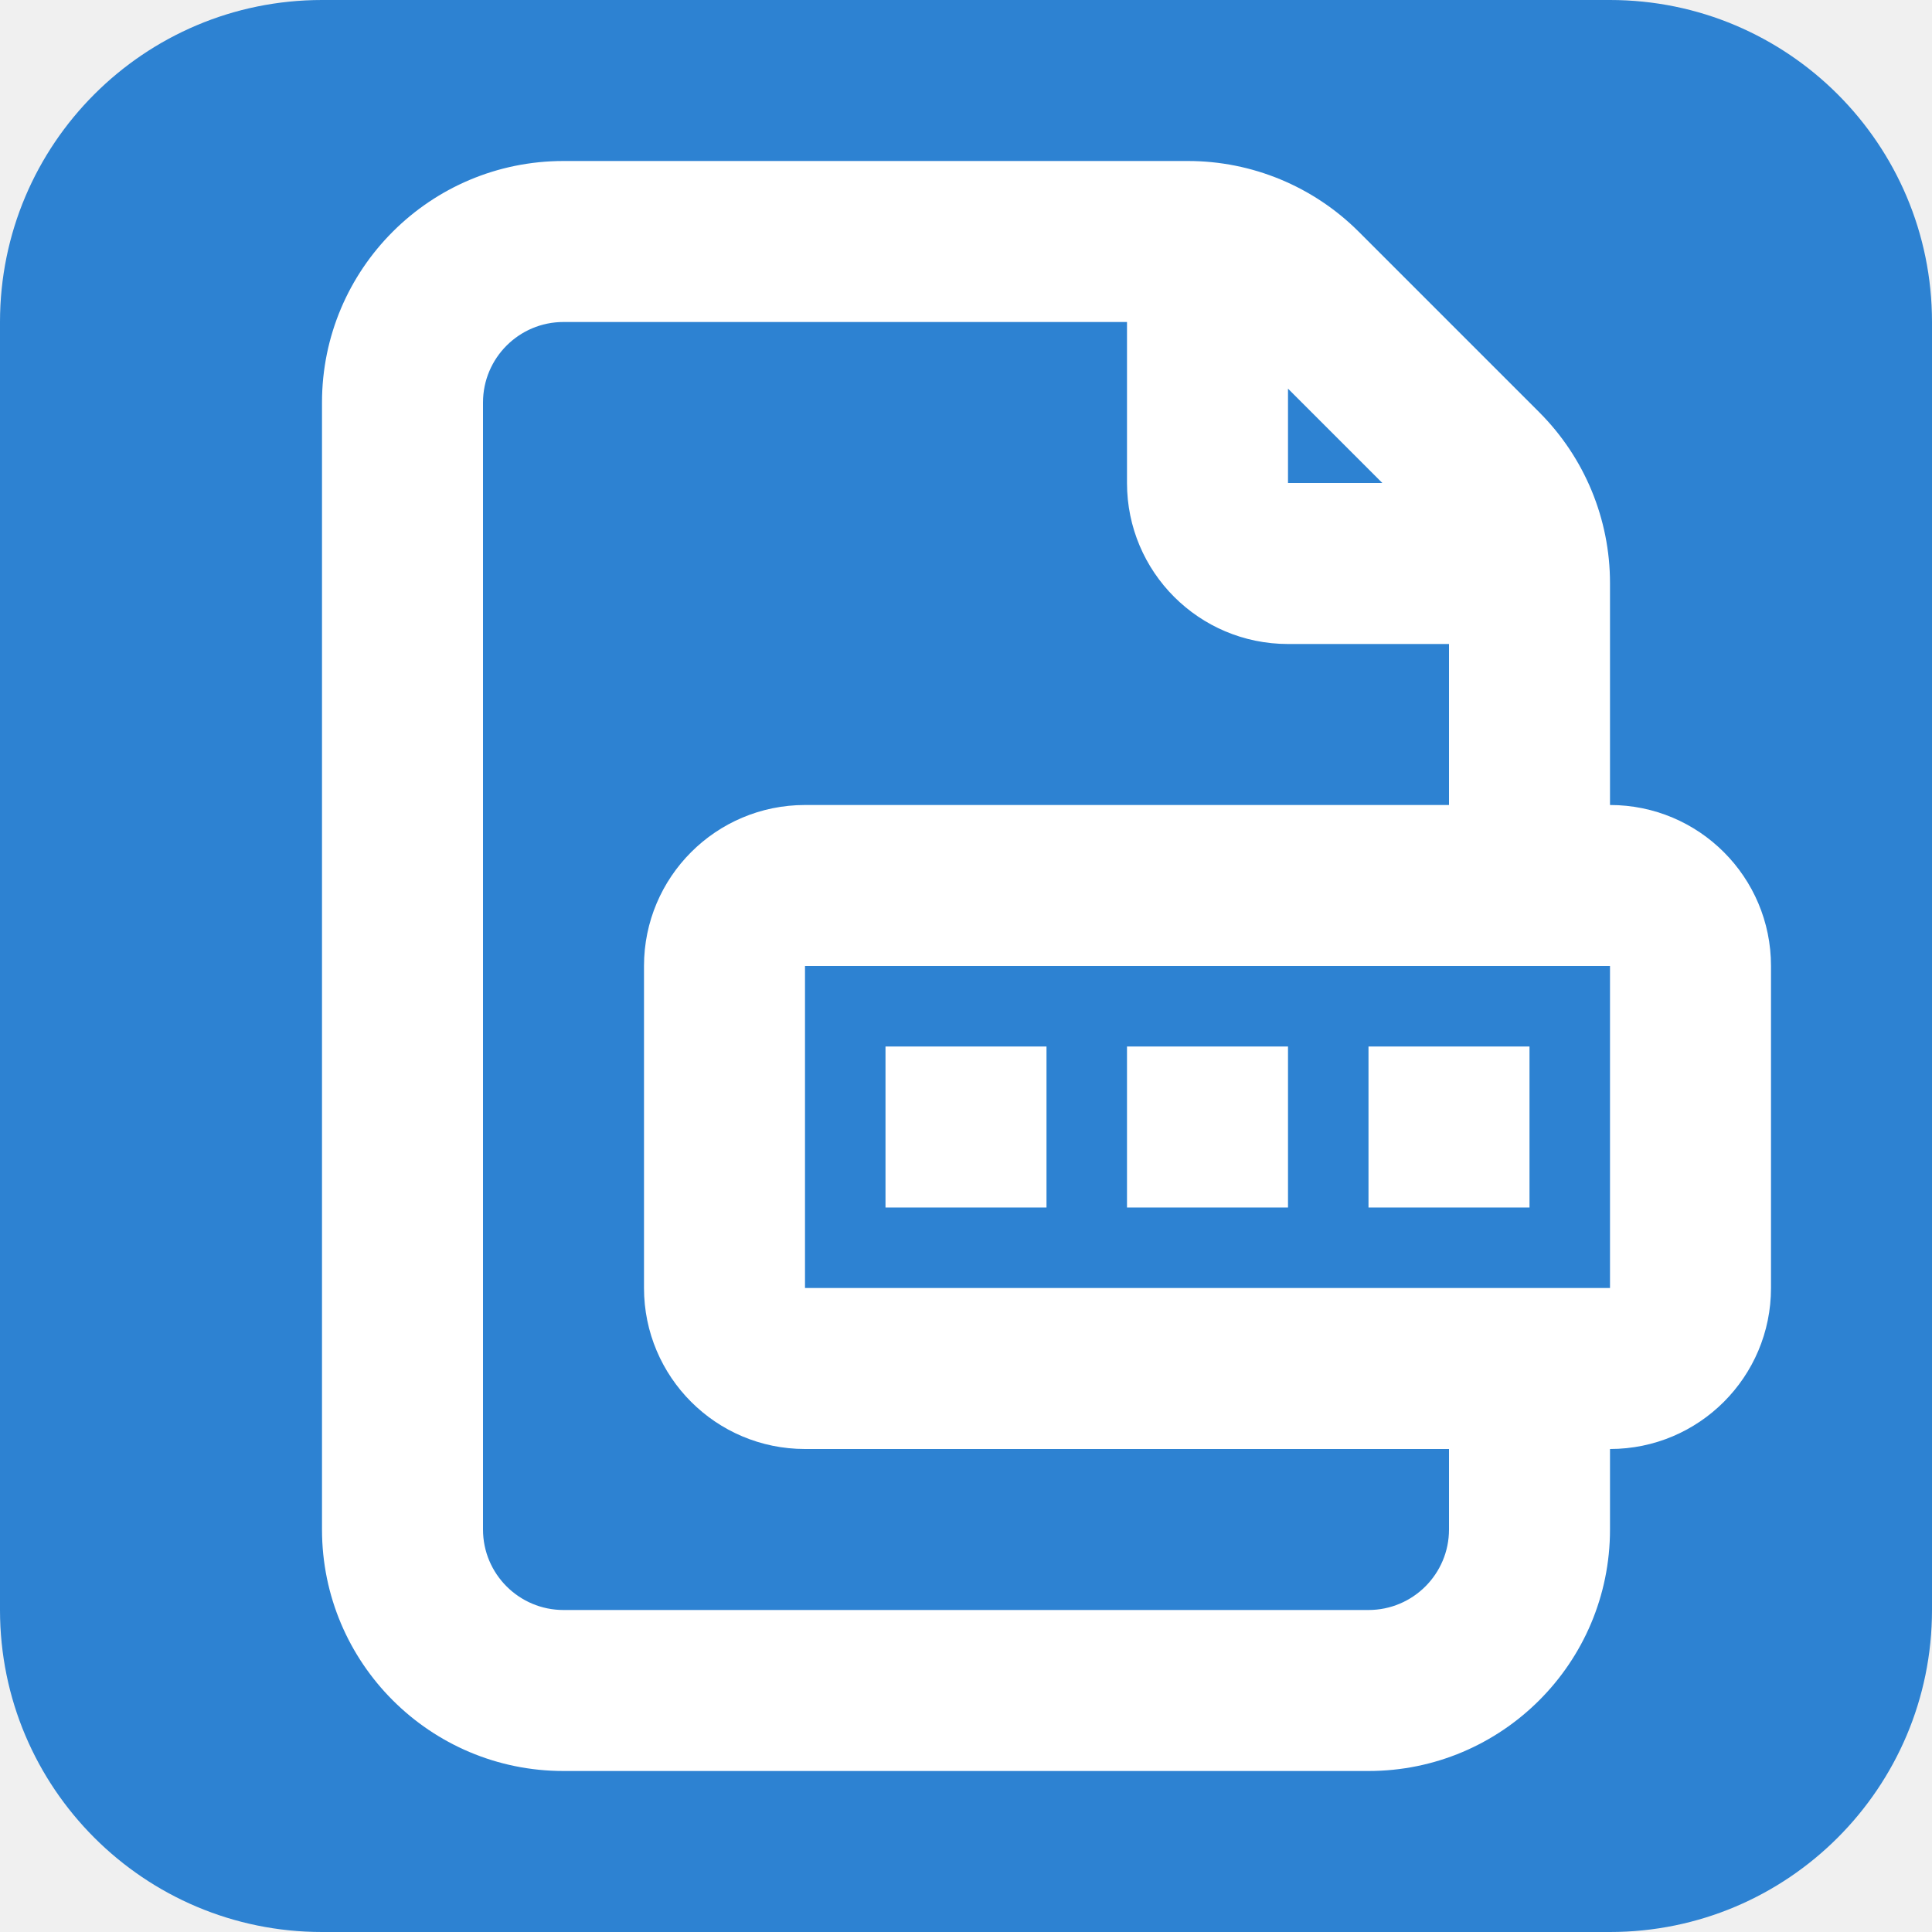
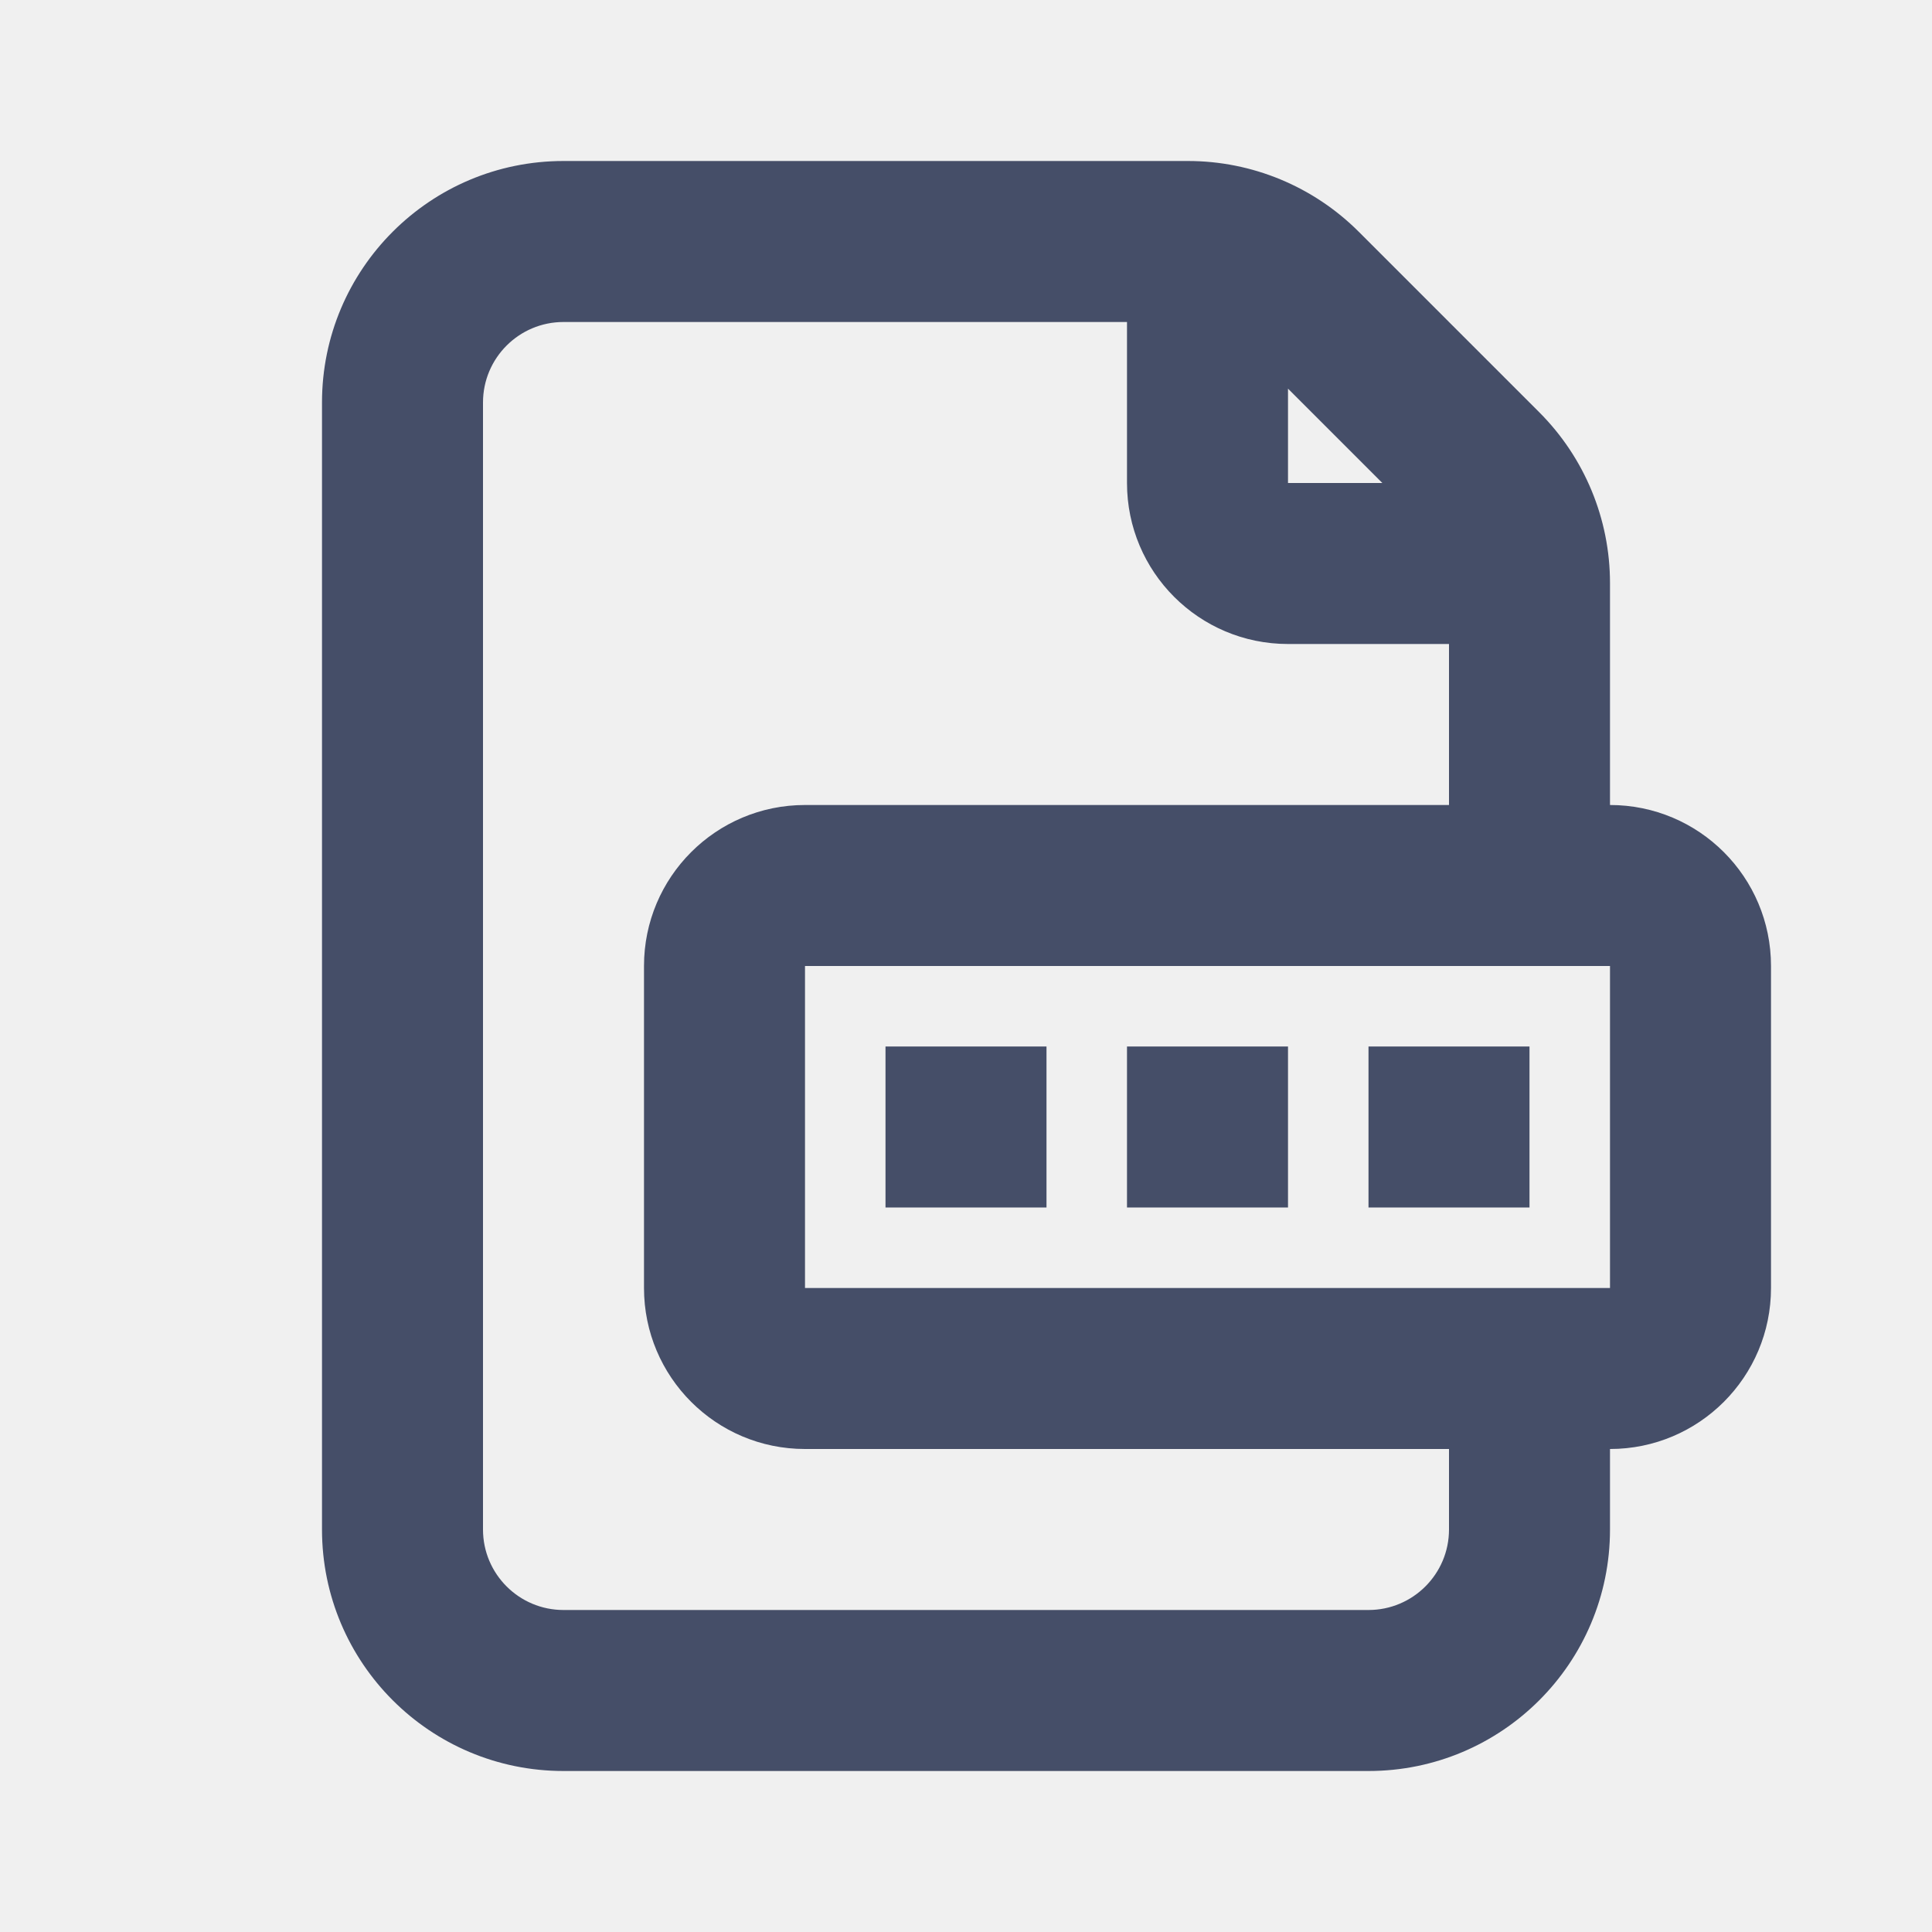
<svg xmlns="http://www.w3.org/2000/svg" width="24" height="24" viewBox="0 0 24 24" fill="none">
-   <rect width="24" height="24" rx="4" fill="#2D82D2" />
-   <path d="M13 13H11V15H13V13Z" fill="white" />
-   <path d="M14 13H16V15H14V13Z" fill="white" />
-   <path d="M19 15V13H17V15H19Z" fill="white" />
-   <path fill-rule="evenodd" clip-rule="evenodd" d="M19.121 5.121L16.879 2.879C16.316 2.316 15.553 2 14.757 2H7C5.343 2 4 3.343 4 5V19C4 20.657 5.343 22 7 22H17C18.657 22 20 20.657 20 19V18C21.105 18 22 17.105 22 16V12C22 10.895 21.105 10 20 10V7.243C20 6.447 19.684 5.684 19.121 5.121ZM8 16C8 17.105 8.895 18 10 18H18V19C18 19.552 17.552 20 17 20H7C6.448 20 6 19.552 6 19V5C6 4.448 6.448 4 7 4H14V6C14 7.105 14.895 8 16 8H18V10H10C8.895 10 8 10.895 8 12V16ZM16 6V4.828L17.172 6H16ZM20 12H10V16H20V12Z" fill="white" />
+   <path d="M13 13H11V15H13V13Z" fill="#454E68" />
+   <path d="M14 13H16V15H14V13Z" fill="#454E68" />
+   <path d="M19 15V13H17V15H19Z" fill="#454E68" />
+   <path fill-rule="evenodd" clip-rule="evenodd" d="M19.121 5.121L16.879 2.879C16.316 2.316 15.553 2 14.757 2H7C5.343 2 4 3.343 4 5V19C4 20.657 5.343 22 7 22H17C18.657 22 20 20.657 20 19V18C21.105 18 22 17.105 22 16V12C22 10.895 21.105 10 20 10V7.243C20 6.447 19.684 5.684 19.121 5.121ZM8 16C8 17.105 8.895 18 10 18H18V19C18 19.552 17.552 20 17 20H7C6.448 20 6 19.552 6 19V5C6 4.448 6.448 4 7 4H14V6C14 7.105 14.895 8 16 8H18V10H10C8.895 10 8 10.895 8 12V16ZM16 6V4.828L17.172 6H16ZM20 12H10V16H20V12Z" fill="#454E68" />
</svg>
